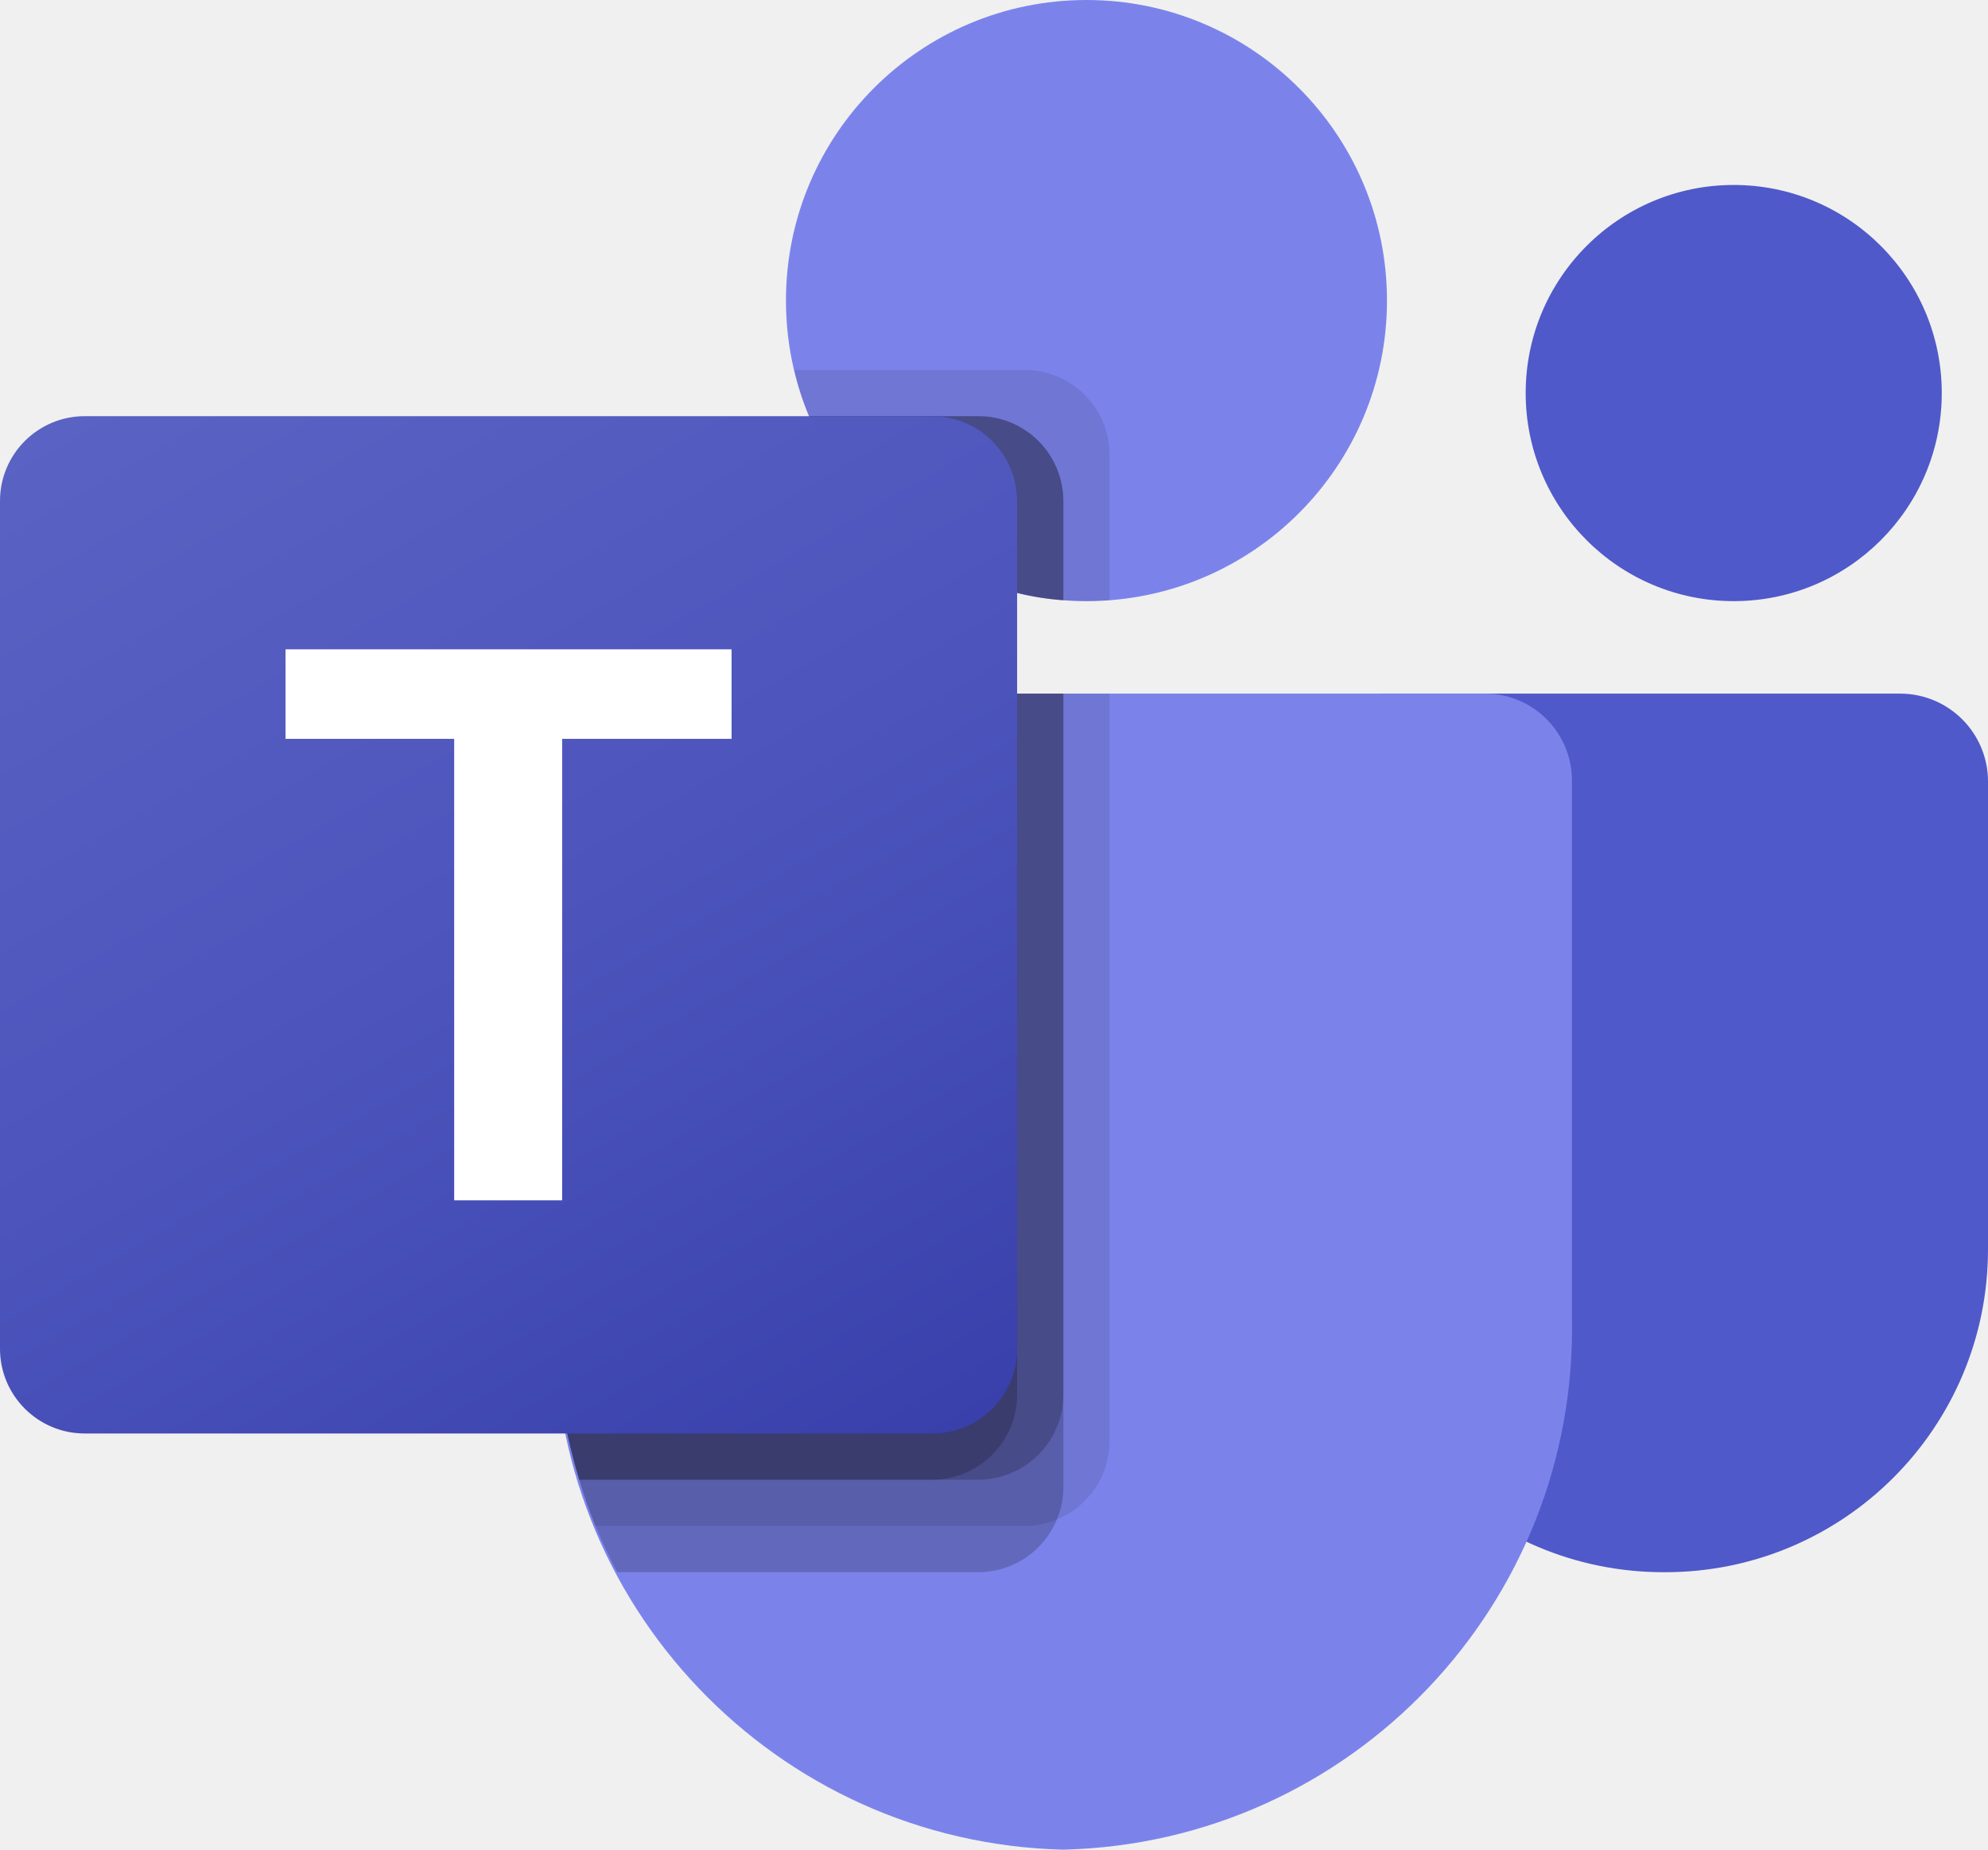
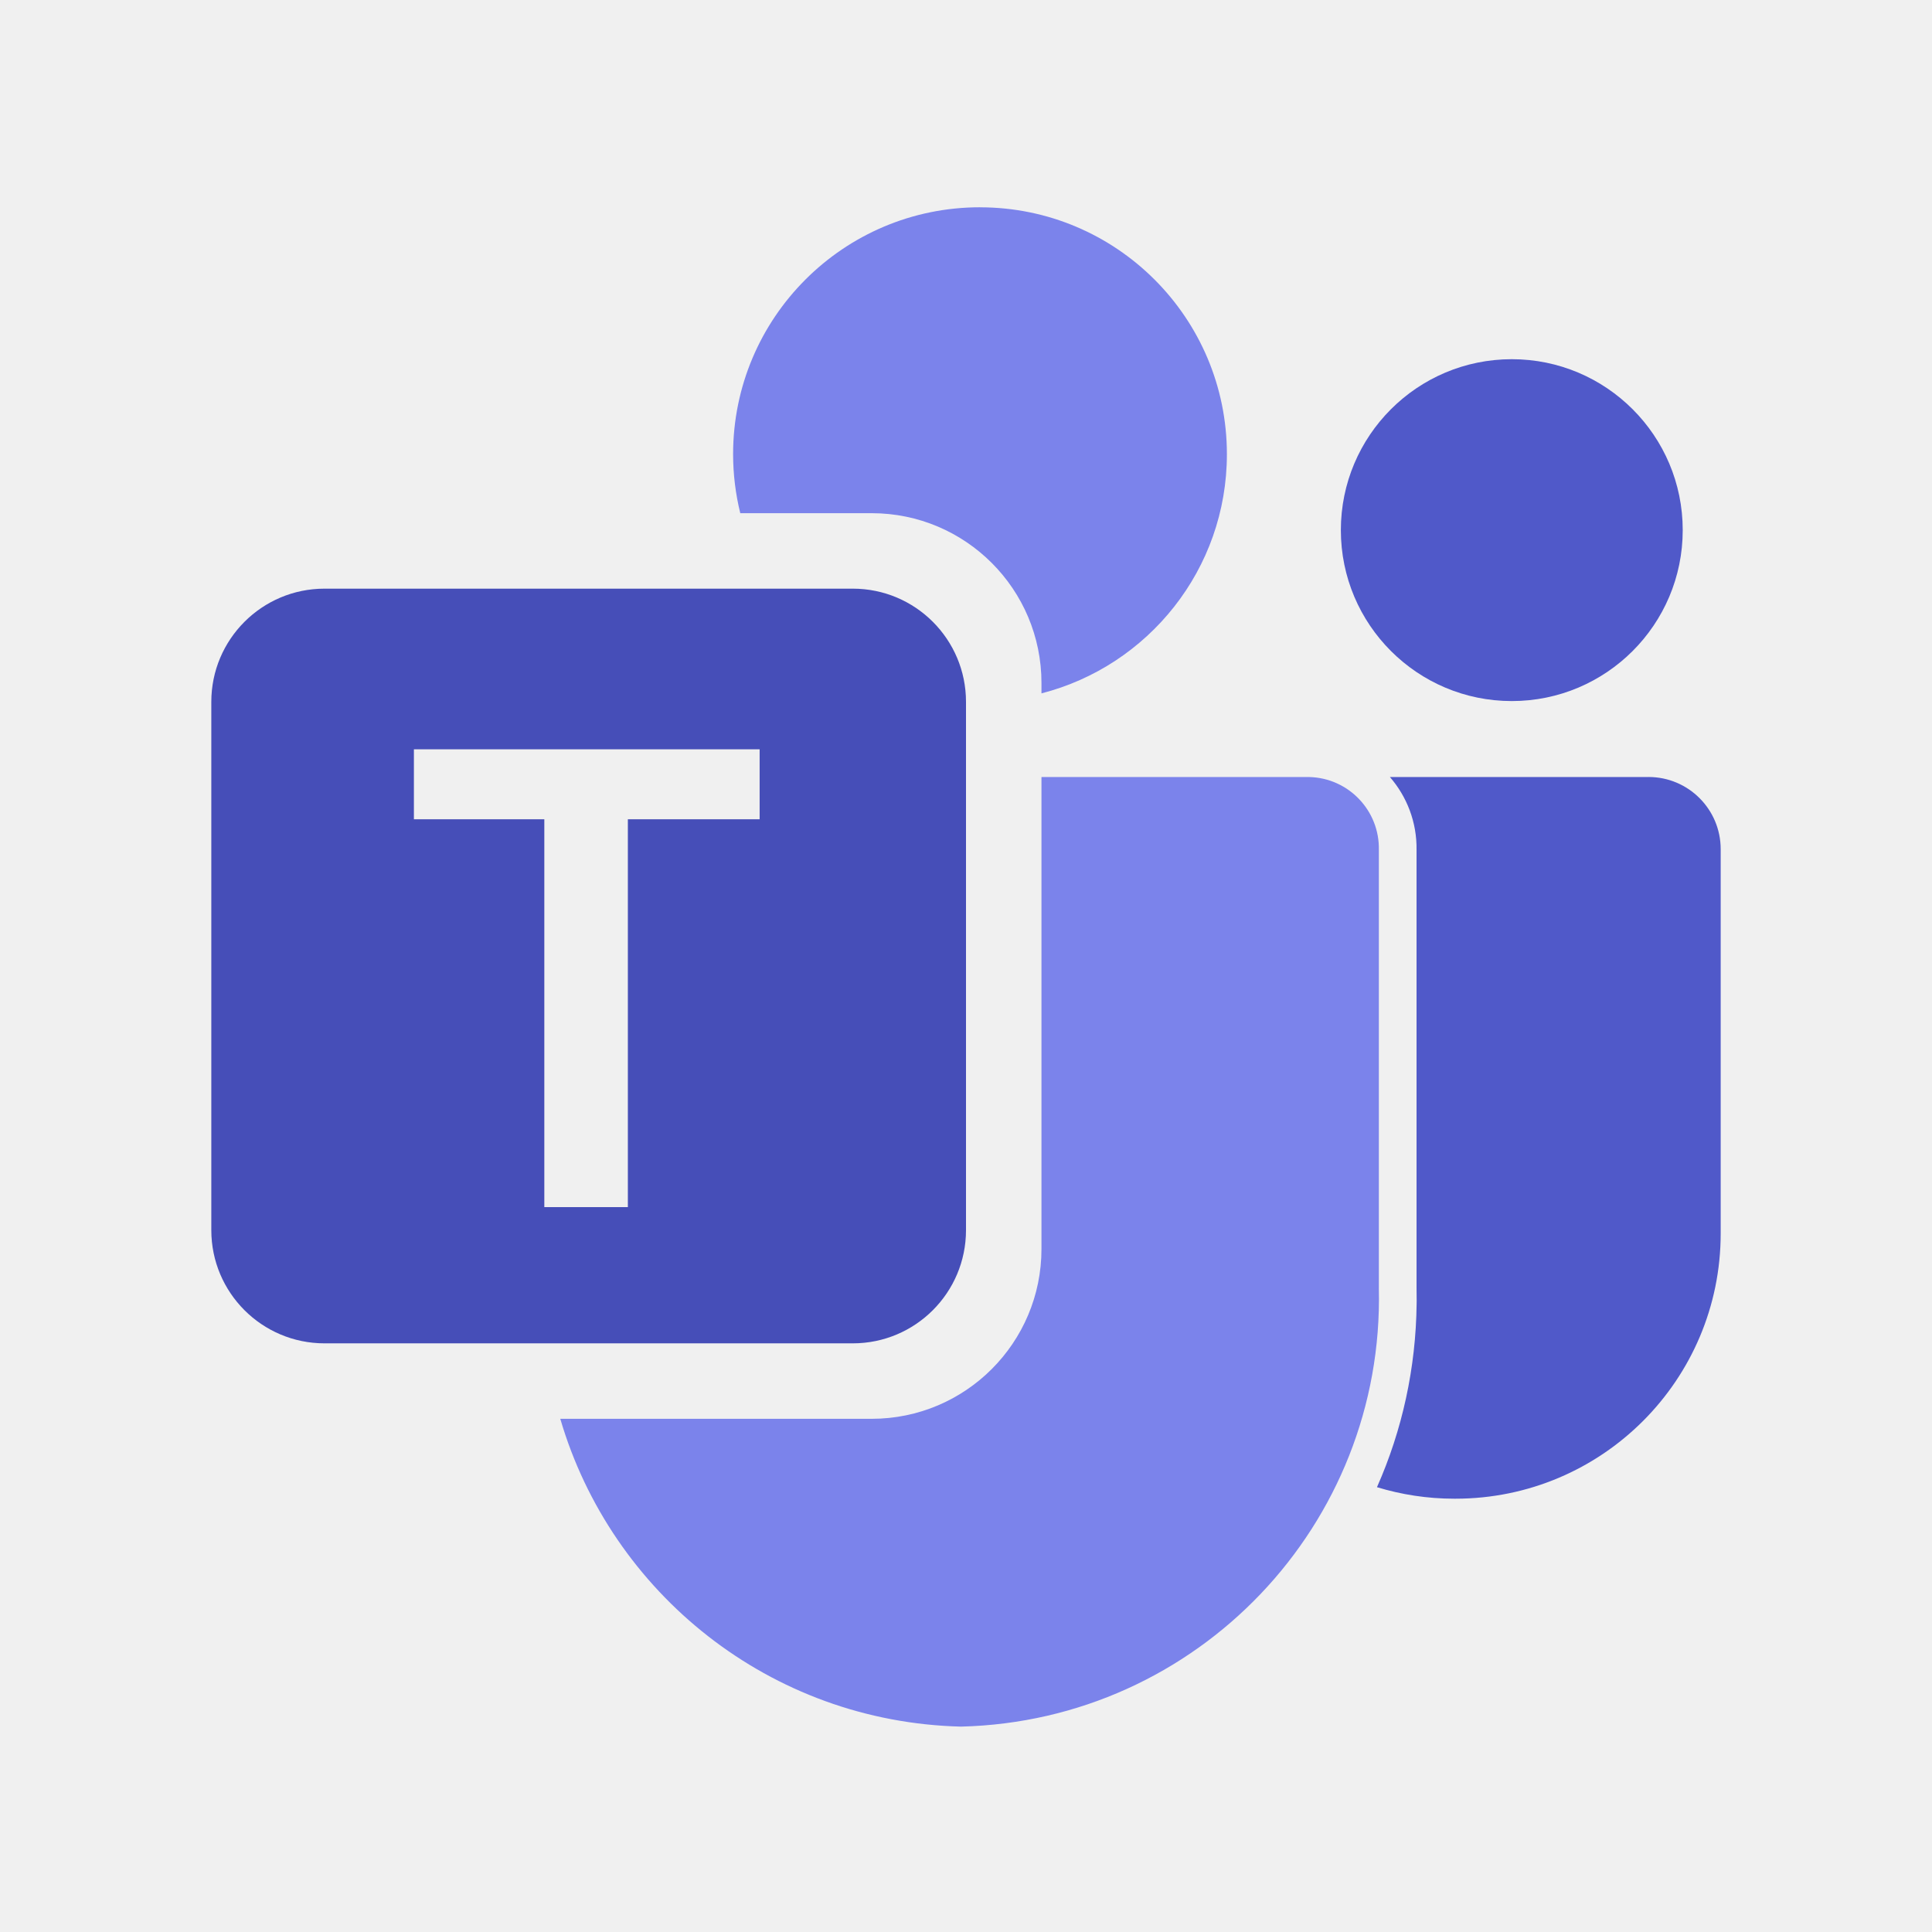
- <svg xmlns="http://www.w3.org/2000/svg" viewBox="0 0 2228.833 2073.333">
-   <path fill="#5059C9" d="M1554.637,777.5h575.713c54.391,0,98.483,44.092,98.483,98.483c0,0,0,0,0,0v524.398 c0,199.901-162.051,361.952-361.952,361.952h0h-1.711c-199.901,0.028-361.975-162-362.004-361.901c0-0.017,0-0.034,0-0.052V828.971 C1503.167,800.544,1526.211,777.5,1554.637,777.5L1554.637,777.5z" />
-   <circle fill="#5059C9" cx="1943.75" cy="440.583" r="233.25" />
-   <circle fill="#7B83EB" cx="1218.083" cy="336.917" r="336.917" />
-   <path fill="#7B83EB" d="M1667.323,777.5H717.01c-53.743,1.33-96.257,45.931-95.01,99.676v598.105 c-7.505,322.519,247.657,590.16,570.167,598.053c322.51-7.893,577.671-275.534,570.167-598.053V877.176 C1763.579,823.431,1721.066,778.83,1667.323,777.5z" />
-   <path opacity=".1" d="M1244,777.5v838.145c-0.258,38.435-23.549,72.964-59.09,87.598 c-11.316,4.787-23.478,7.254-35.765,7.257H667.613c-6.738-17.105-12.958-34.21-18.142-51.833 c-18.144-59.477-27.402-121.307-27.472-183.49V877.02c-1.246-53.659,41.198-98.19,94.855-99.52H1244z" />
-   <path opacity=".2" d="M1192.167,777.5v889.978c-0.002,12.287-2.47,24.449-7.257,35.765 c-14.634,35.541-49.163,58.833-87.598,59.09H691.975c-8.812-17.105-17.105-34.21-24.362-51.833 c-7.257-17.623-12.958-34.21-18.142-51.833c-18.144-59.476-27.402-121.307-27.472-183.49V877.02 c-1.246-53.659,41.198-98.19,94.855-99.52H1192.167z" />
-   <path opacity=".2" d="M1192.167,777.5v786.312c-0.395,52.223-42.632,94.46-94.855,94.855h-447.84 c-18.144-59.476-27.402-121.307-27.472-183.49V877.02c-1.246-53.659,41.198-98.19,94.855-99.52H1192.167z" />
-   <path opacity=".2" d="M1140.333,777.5v786.312c-0.395,52.223-42.632,94.46-94.855,94.855H649.472 c-18.144-59.476-27.402-121.307-27.472-183.49V877.02c-1.246-53.659,41.198-98.19,94.855-99.52H1140.333z" />
-   <path opacity=".1" d="M1244,509.522v163.275c-8.812,0.518-17.105,1.037-25.917,1.037 c-8.812,0-17.105-0.518-25.917-1.037c-17.496-1.161-34.848-3.937-51.833-8.293c-104.963-24.857-191.679-98.469-233.25-198.003 c-7.153-16.715-12.706-34.071-16.587-51.833h258.648C1201.449,414.866,1243.801,457.217,1244,509.522z" />
-   <path opacity=".2" d="M1192.167,561.355v111.442c-17.496-1.161-34.848-3.937-51.833-8.293 c-104.963-24.857-191.679-98.469-233.25-198.003h190.228C1149.616,466.699,1191.968,509.051,1192.167,561.355z" />
-   <path opacity=".2" d="M1192.167,561.355v111.442c-17.496-1.161-34.848-3.937-51.833-8.293 c-104.963-24.857-191.679-98.469-233.25-198.003h190.228C1149.616,466.699,1191.968,509.051,1192.167,561.355z" />
-   <path opacity=".2" d="M1140.333,561.355v103.148c-104.963-24.857-191.679-98.469-233.25-198.003 h138.395C1097.783,466.699,1140.134,509.051,1140.333,561.355z" />
-   <linearGradient id="a" gradientUnits="userSpaceOnUse" x1="198.099" y1="1683.073" x2="942.234" y2="394.261" gradientTransform="matrix(1 0 0 -1 0 2075.333)">
-     <stop offset="0" stop-color="#5a62c3" />
-     <stop offset=".5" stop-color="#4d55bd" />
-     <stop offset="1" stop-color="#3940ab" />
-   </linearGradient>
-   <path fill="url(#a)" d="M95.01,466.5h950.312c52.473,0,95.01,42.538,95.01,95.01v950.312c0,52.473-42.538,95.01-95.01,95.01 H95.01c-52.473,0-95.01-42.538-95.01-95.01V561.51C0,509.038,42.538,466.5,95.01,466.5z" />
-   <path fill="#FFF" d="M820.211,828.193H630.241v517.297H509.211V828.193H320.123V727.844h500.088V828.193z" />
+ <svg xmlns="http://www.w3.org/2000/svg" id="a" data-name="TEAMS_ALPHA" width="512" height="512" viewBox="0 0 512 512">
+   <defs>
+     <style>
+       .d {
+         fill: #5059c9;
+       }
+ 
+       .e {
+         fill: #7b83eb;
+       }
+ 
+       .f {
+         fill: #464eb8;
+       }
+     </style>
+   </defs>
+   <path class="e" d="M365.41,341.43v-116.15c.24-10.44-8.01-19.1-18.45-19.36h-70.96v125.08c0,24.85-20.15,45-45,45h-82.52c13.51,46.14,55.58,80.33,106.2,81.57,62.63-1.53,112.18-53.51,110.73-116.14Z" />
+   <g id="b" data-name="Ebene 37">
+     <circle class="d" cx="400.64" cy="140.49" r="45.3" />
+   </g>
+   <path class="d" d="M436.87,205.92h-68.53c4.49,5.18,7.17,11.96,7.06,19.32,0,.01,0,.02,0,.03v116.04c.03,1.14,.03,2.28,.03,3.41,0,.27,0,.53-.01,.8-.19,16.98-3.79,33.45-10.51,48.6,6.48,1.97,13.34,3.05,20.47,3.05h.33c38.82,0,70.29-31.47,70.29-70.29v-101.84c0-10.56-8.56-19.13-19.13-19.13Z" />
+   <path class="e" d="M259.71,54.93c-36.14,0-65.43,29.29-65.43,65.43,0,5.39,.67,10.63,1.9,15.64h34.82c24.85,0,45,20.15,45,45v2.75c28.26-7.24,49.14-32.87,49.14-63.38,0-36.14-29.29-65.43-65.43-65.43Z" />
+   <g id="c" data-name="Ebene 10 Kopie">
+     <path class="f" d="M226,156H86c-16.57,0-30,13.43-30,30v140c0,16.57,13.43,30,30,30H226c16.57,0,30-13.43,30-30V186c0-16.57-13.43-30-30-30Zm-24.69,61.12h-34.92v102.78h-22.14v-102.78h-34.56v-18.54h91.62v18.54Z" />
+   </g>
</svg>
